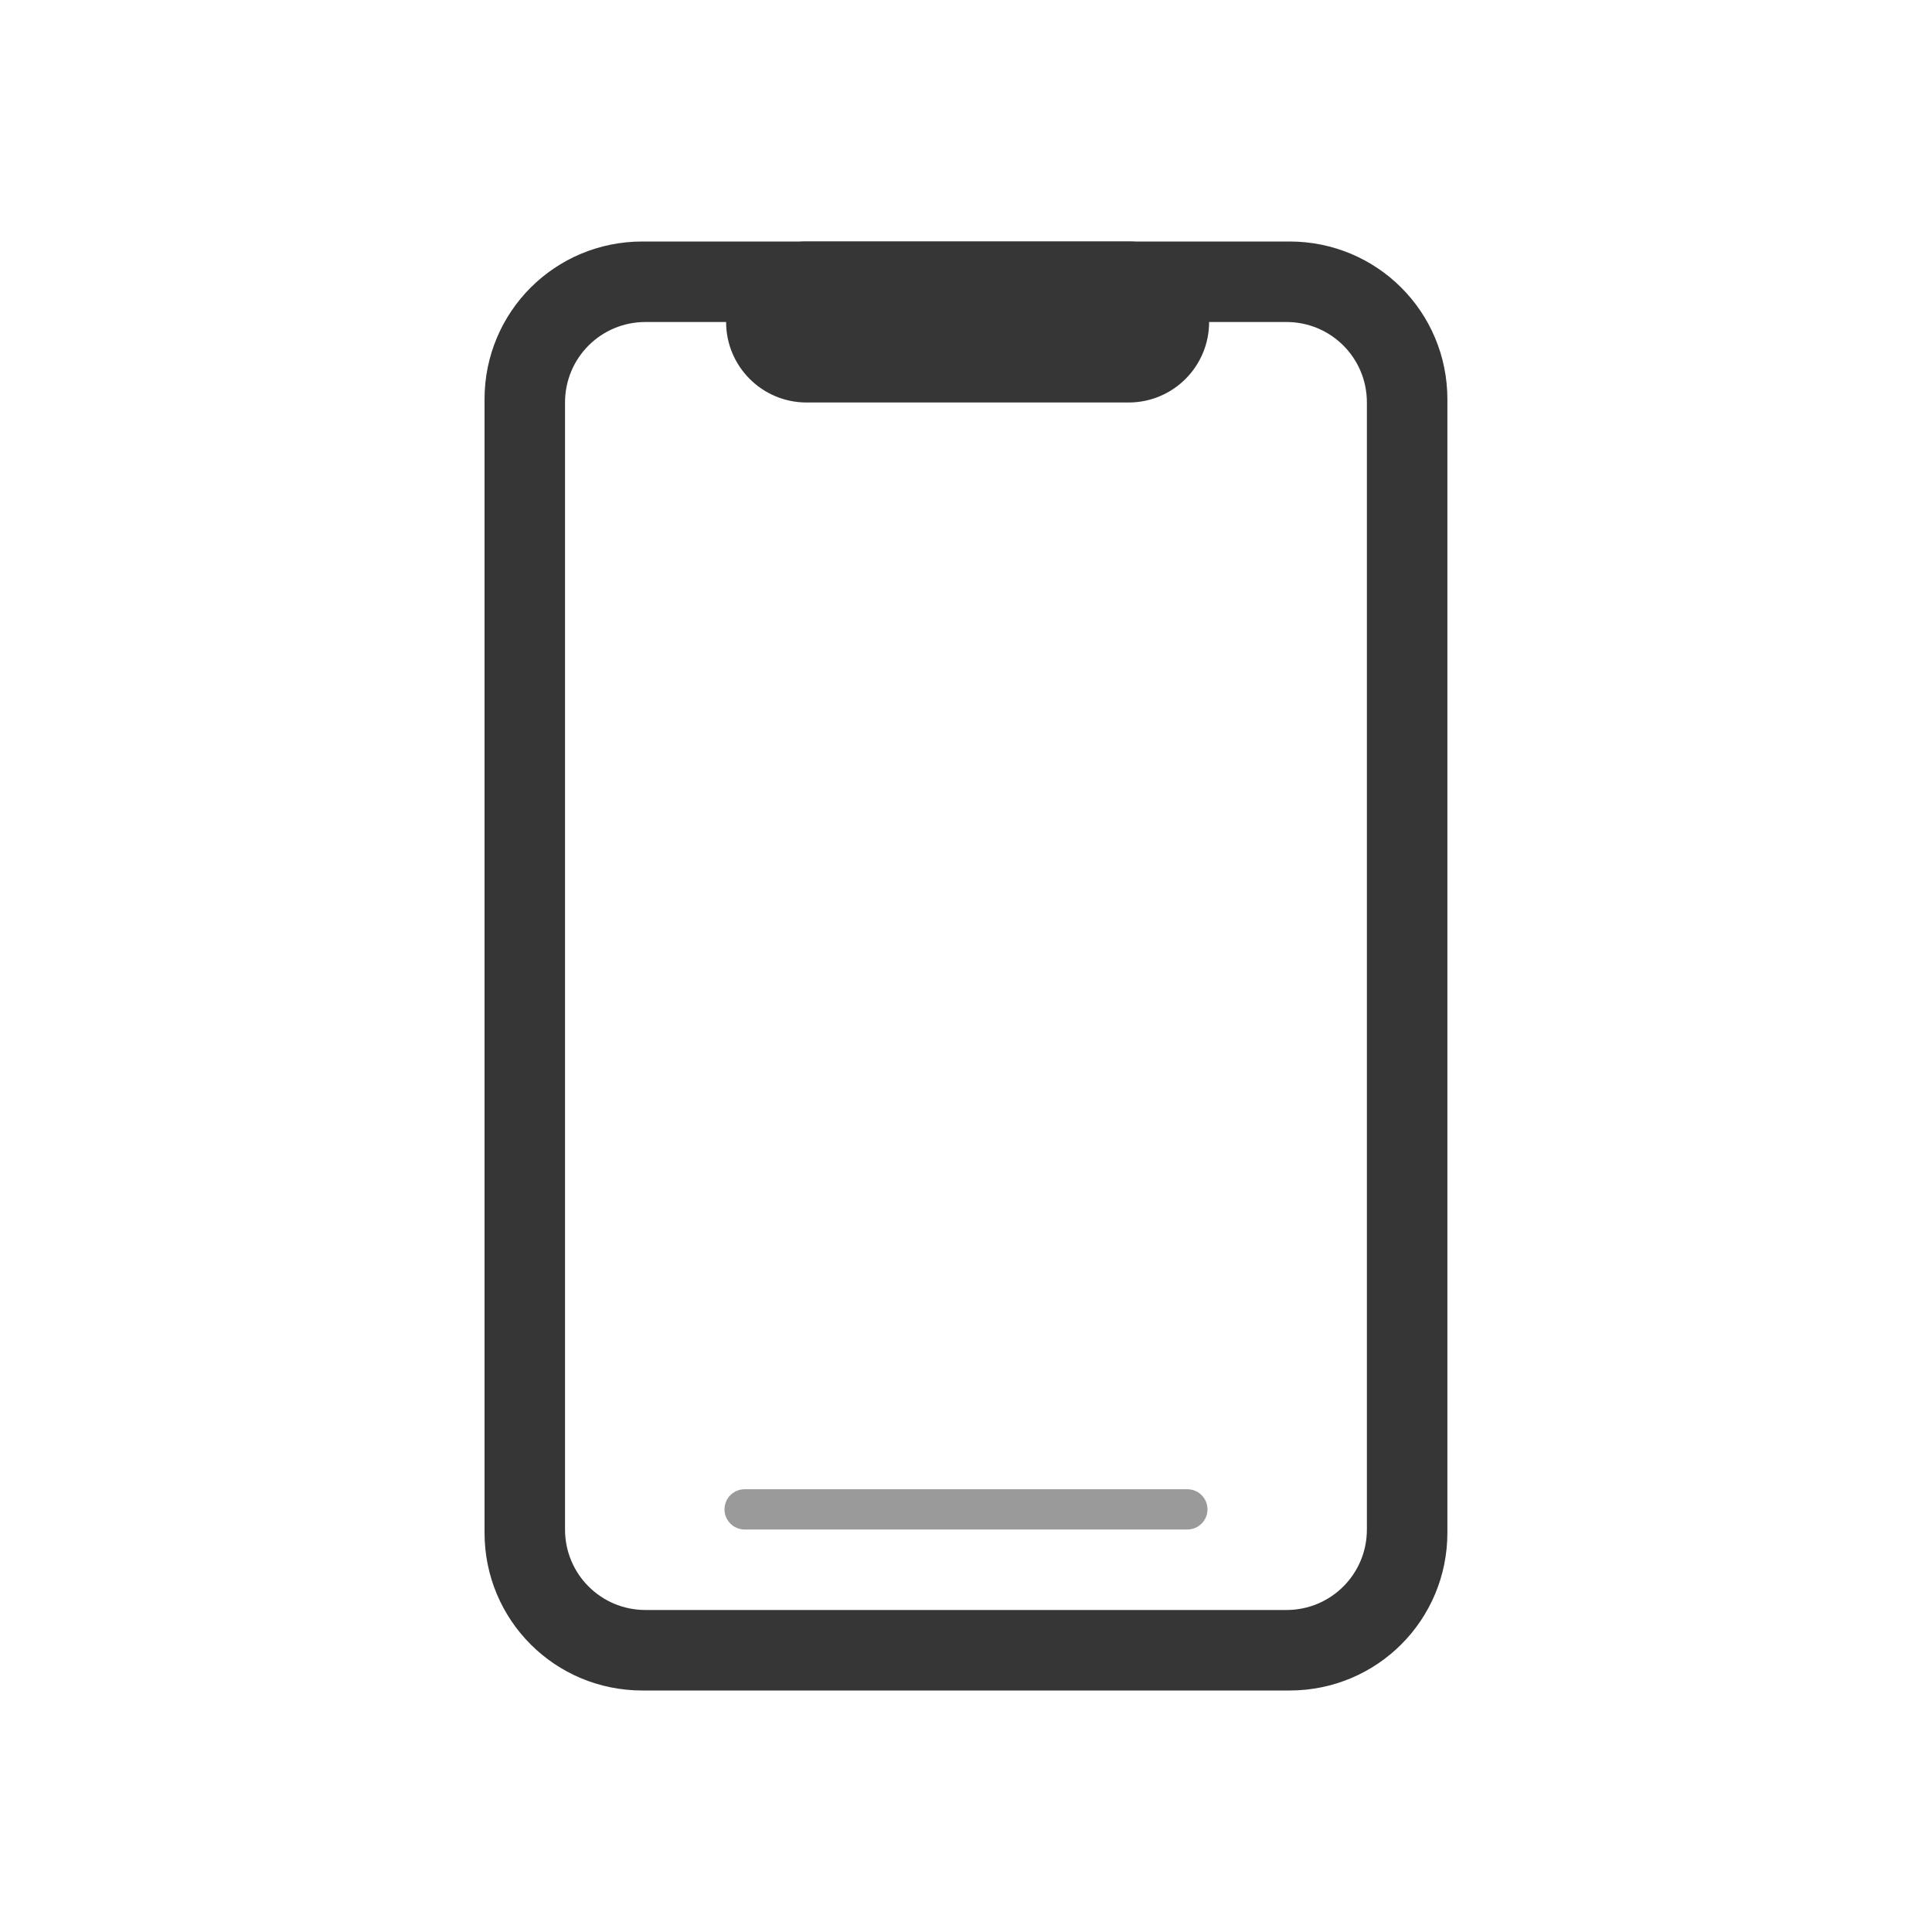
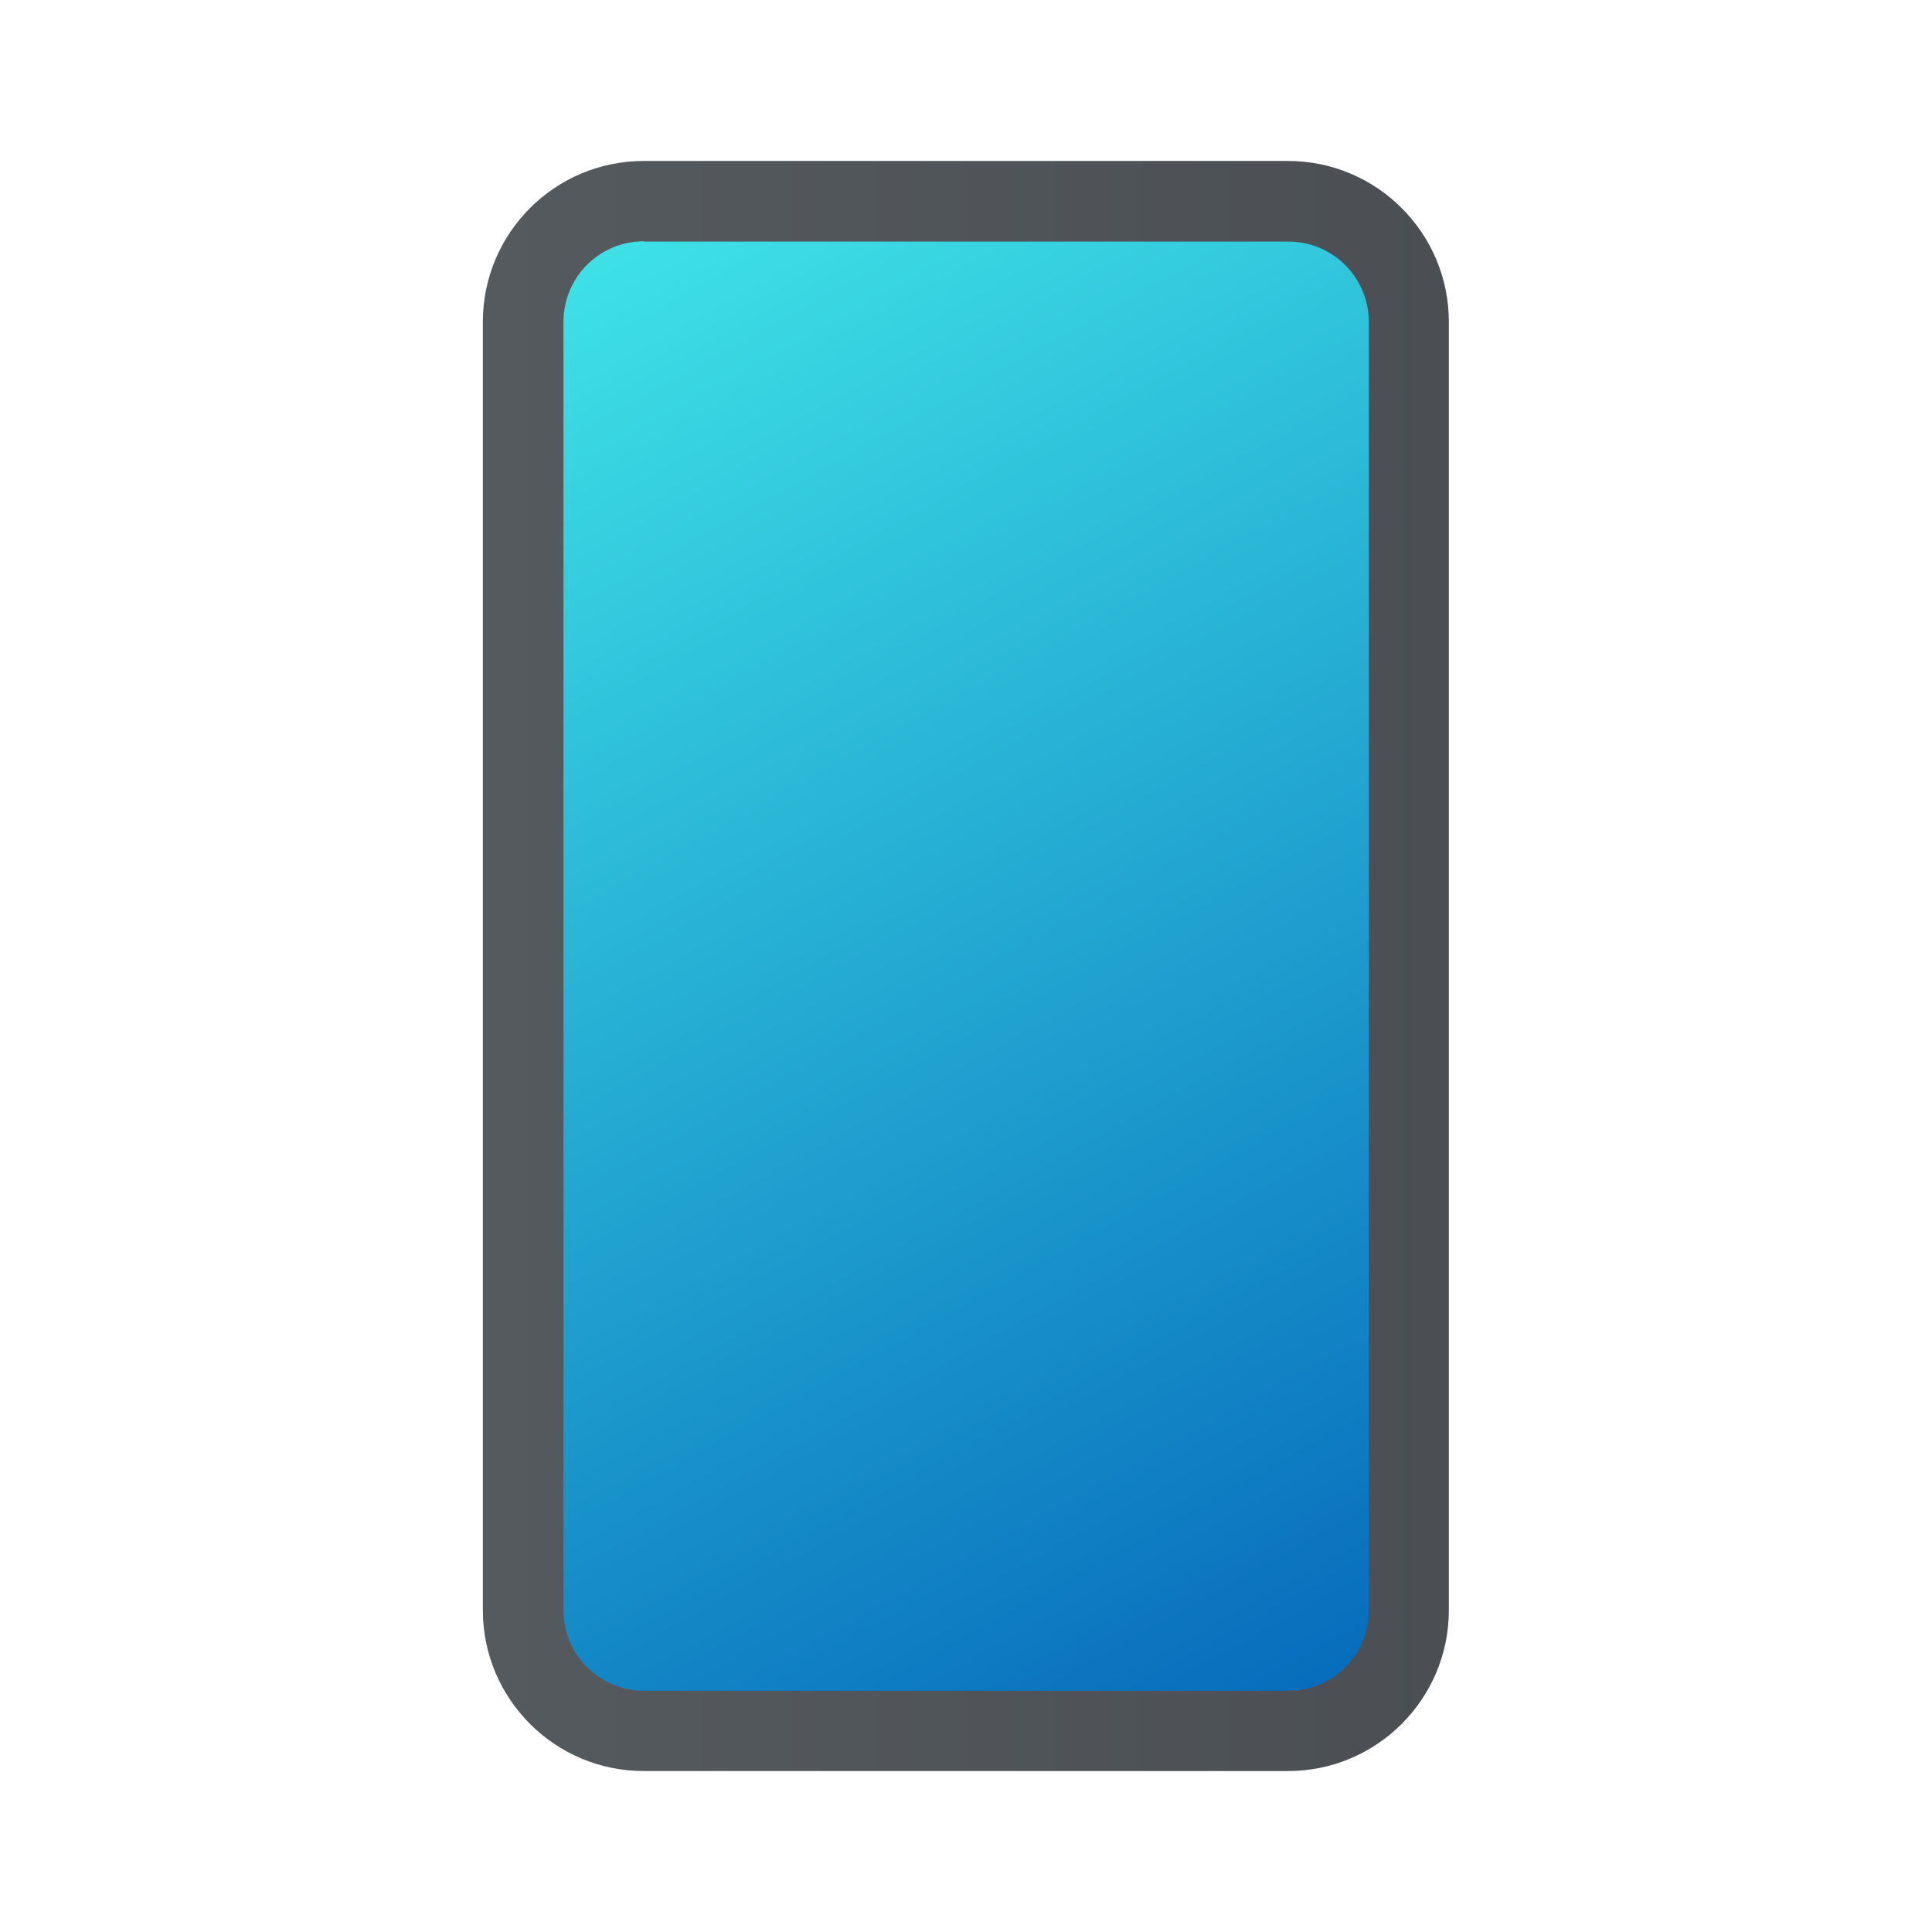
- <svg xmlns="http://www.w3.org/2000/svg" width="24" height="24" version="1.1">
-   <defs>
-     <style id="current-color-scheme" type="text/css">.ColorScheme-Text { color:#363636; } .ColorScheme-Highlight { color:#5294e2; }</style>
+ <svg xmlns="http://www.w3.org/2000/svg" xmlns:xlink="http://www.w3.org/1999/xlink" width="24" height="24" viewBox="0 0 6.35 6.35" version="1.1" id="svg5">
+   <defs id="defs2">
+     <linearGradient id="linearGradient2301">
+       <stop style="stop-color:#3fe3e7;stop-opacity:1;" offset="0" id="stop2297" />
+       <stop style="stop-color:#066bbc;stop-opacity:1" offset="1" id="stop2299" />
+     </linearGradient>
+     <linearGradient id="linearGradient1116">
+       <stop style="stop-color:#555a5f;stop-opacity:1;" offset="0" id="stop1112" />
+       <stop style="stop-color:#4b4f53;stop-opacity:1" offset="1" id="stop1114" />
+     </linearGradient>
+     <linearGradient xlink:href="#linearGradient2301" id="linearGradient1715" x1="1.323" y1="2.646" x2="6.599" y2="12.167" gradientUnits="userSpaceOnUse" gradientTransform="matrix(0.4999999,0,0,0.4999999,1.190625,-0.5291665)" />
+     <linearGradient xlink:href="#linearGradient1116" id="linearGradient1561" x1="3.903" y1="7.048" x2="11.841" y2="7.048" gradientUnits="userSpaceOnUse" gradientTransform="matrix(0.4,0,0,0.4,0.02612041,0.35568)" />
  </defs>
-   <g class="ColorScheme-Text" fill="currentColor">
-     <path x="4" d="m7.98 3c-1.087 0-1.961 0.874-1.961 1.961v14.078c0 1.087 0.874 1.961 1.961 1.961h8.039c1.087 0 1.961-0.874 1.961-1.961v-14.078c0-1.087-0.874-1.961-1.961-1.961zm0.039 1h7.961c0.554 0 1 0.446 1 1v14c0 0.554-0.446 1-1 1h-7.961c-0.554 0-1-0.446-1-1v-14c0-0.554 0.446-1 1-1z" />
-     <rect x="9.02" y="3" width="6" height="2" rx="1" ry="1" />
-     <rect x="9" y="18.5" width="6" height=".5" rx=".25" ry=".25" opacity=".5" />
-   </g>
+   <rect style="fill:url(#linearGradient1561);fill-opacity:1;stroke-width:0.053;stroke-linejoin:round" id="rect1553" width="3.175" height="5.292" x="1.587" y="0.529" ry="0.529" />
+   <path id="rect1539" style="opacity:1;fill:url(#linearGradient1715);stroke-width:0.397;stroke-linecap:round;stroke-linejoin:round" d="m 2.117,0.794 h 2.117 c 0.147,0 0.265,0.118 0.265,0.265 v 4.233 c 0,0.147 -0.118,0.265 -0.265,0.265 H 2.117 c -0.147,0 -0.265,-0.118 -0.265,-0.265 V 1.058 c 0,-0.147 0.118,-0.265 0.265,-0.265 z" />
</svg>
